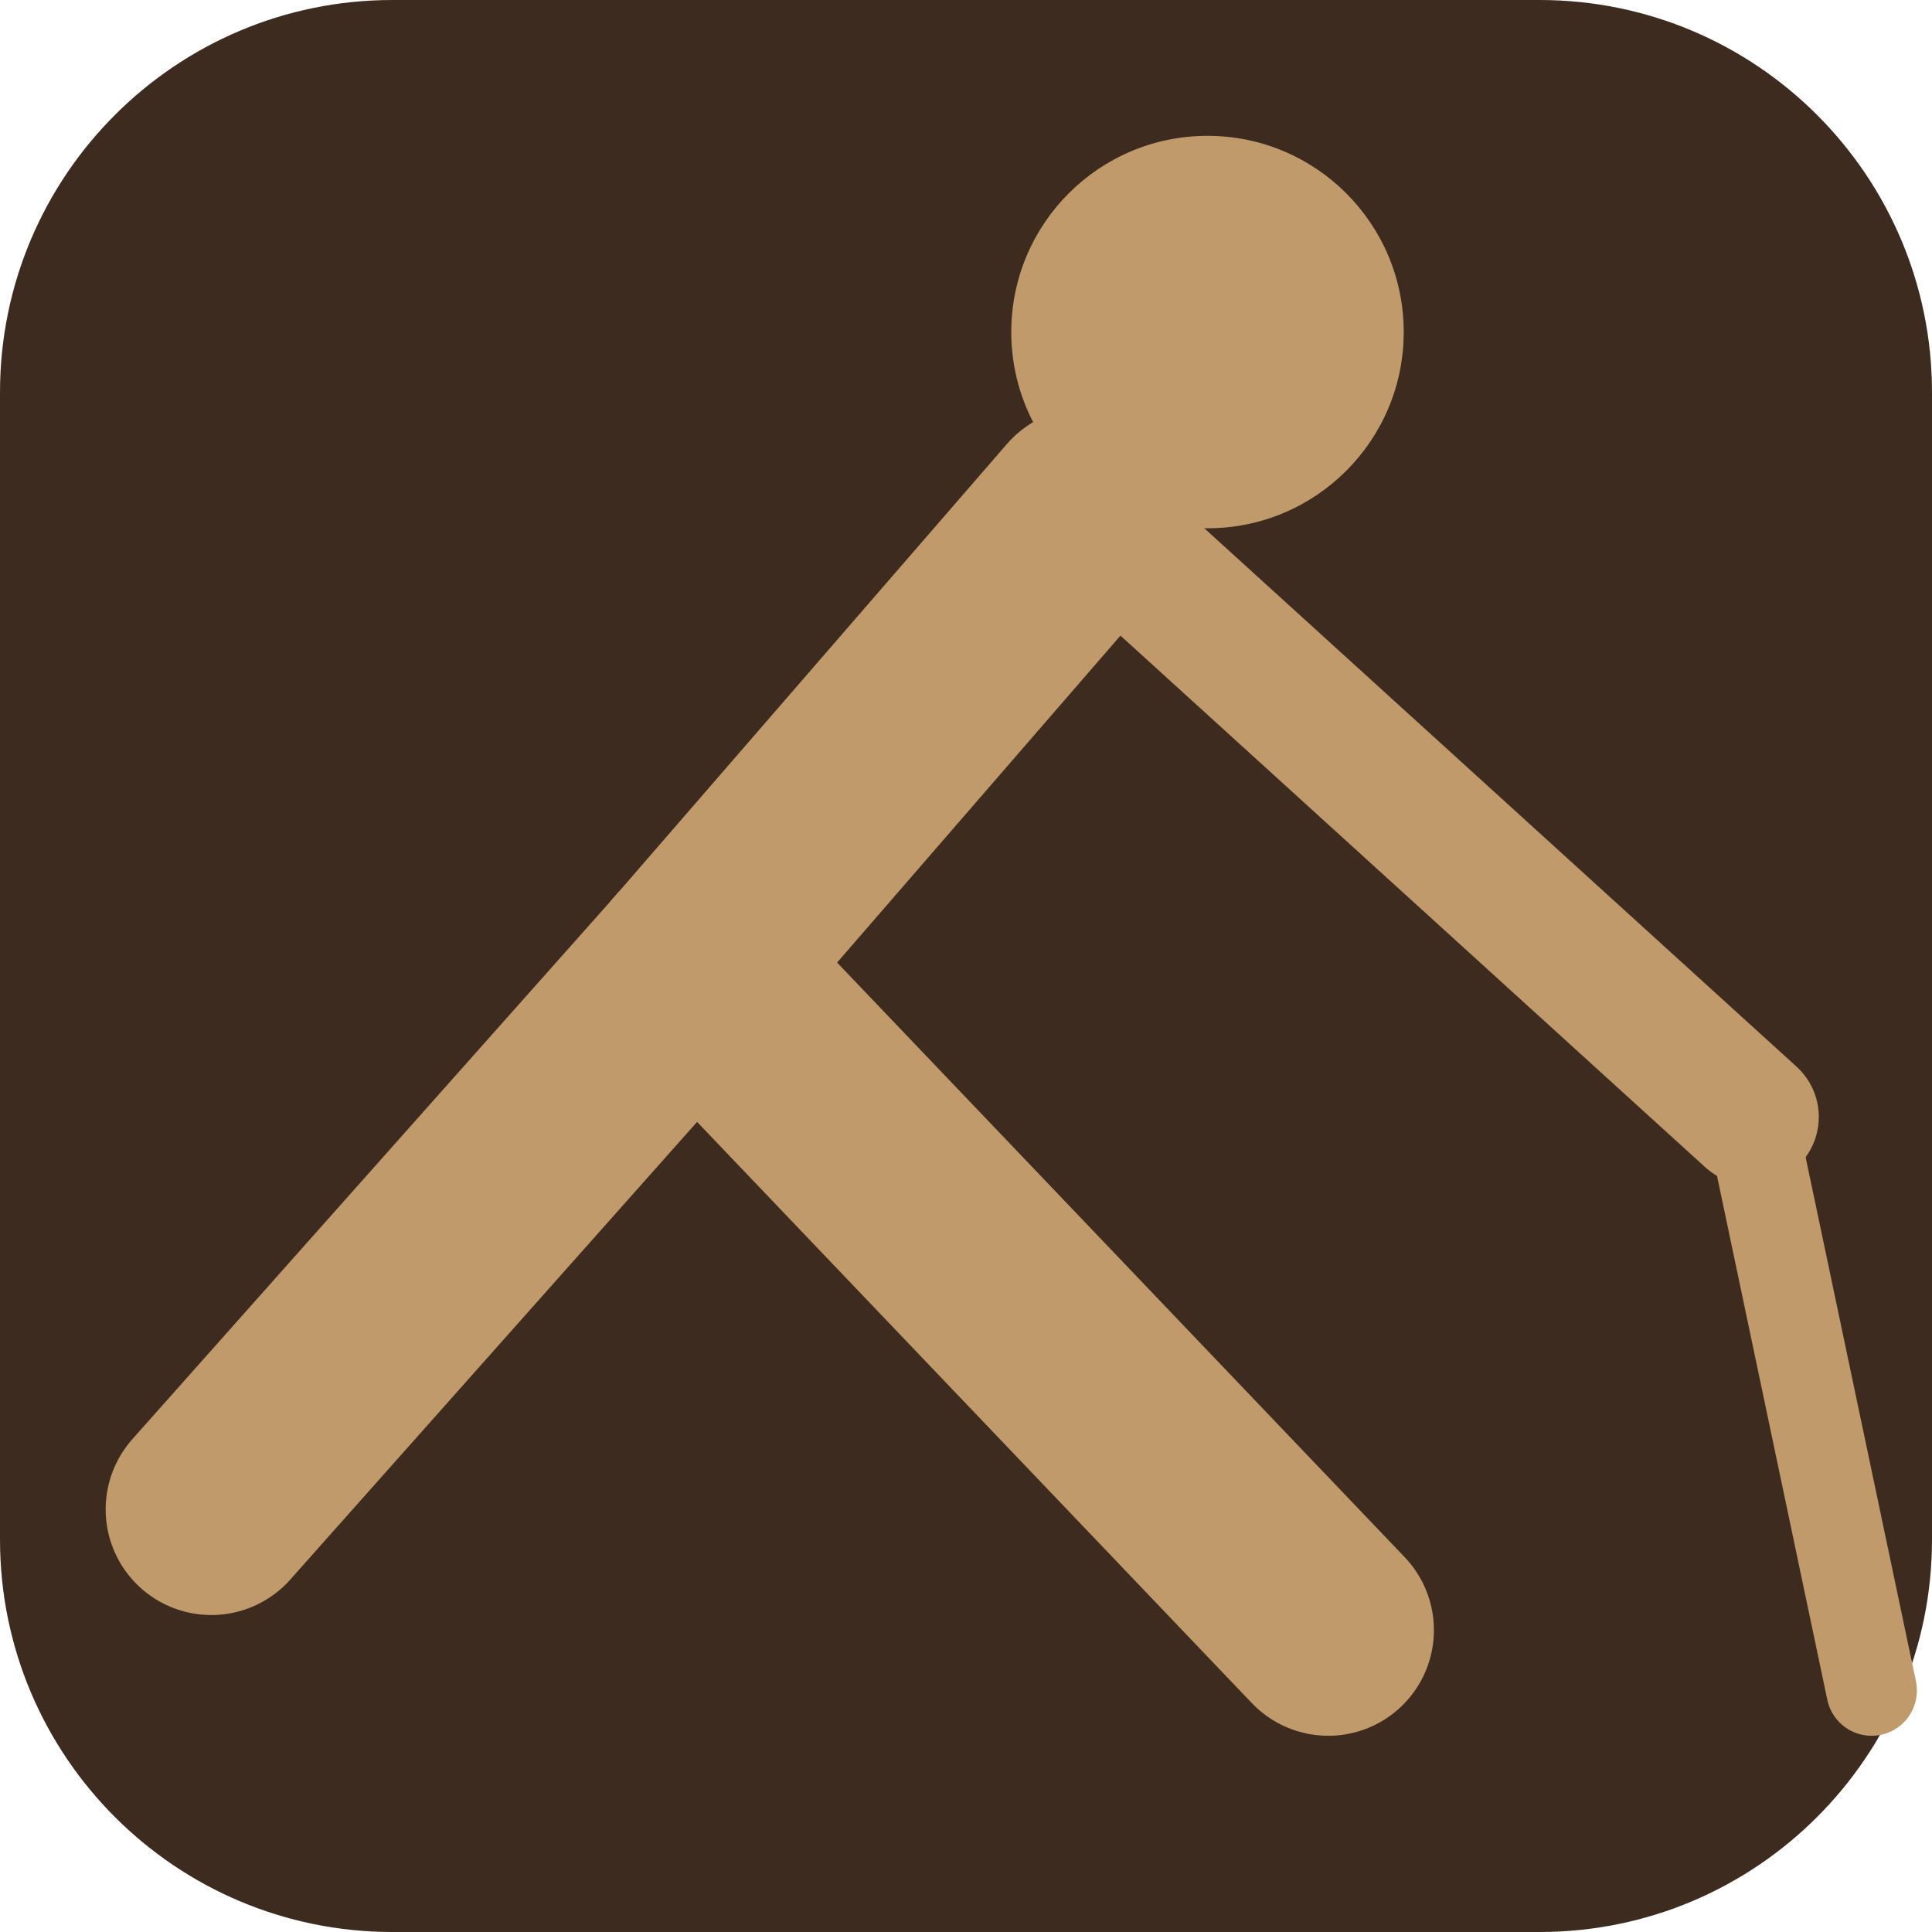
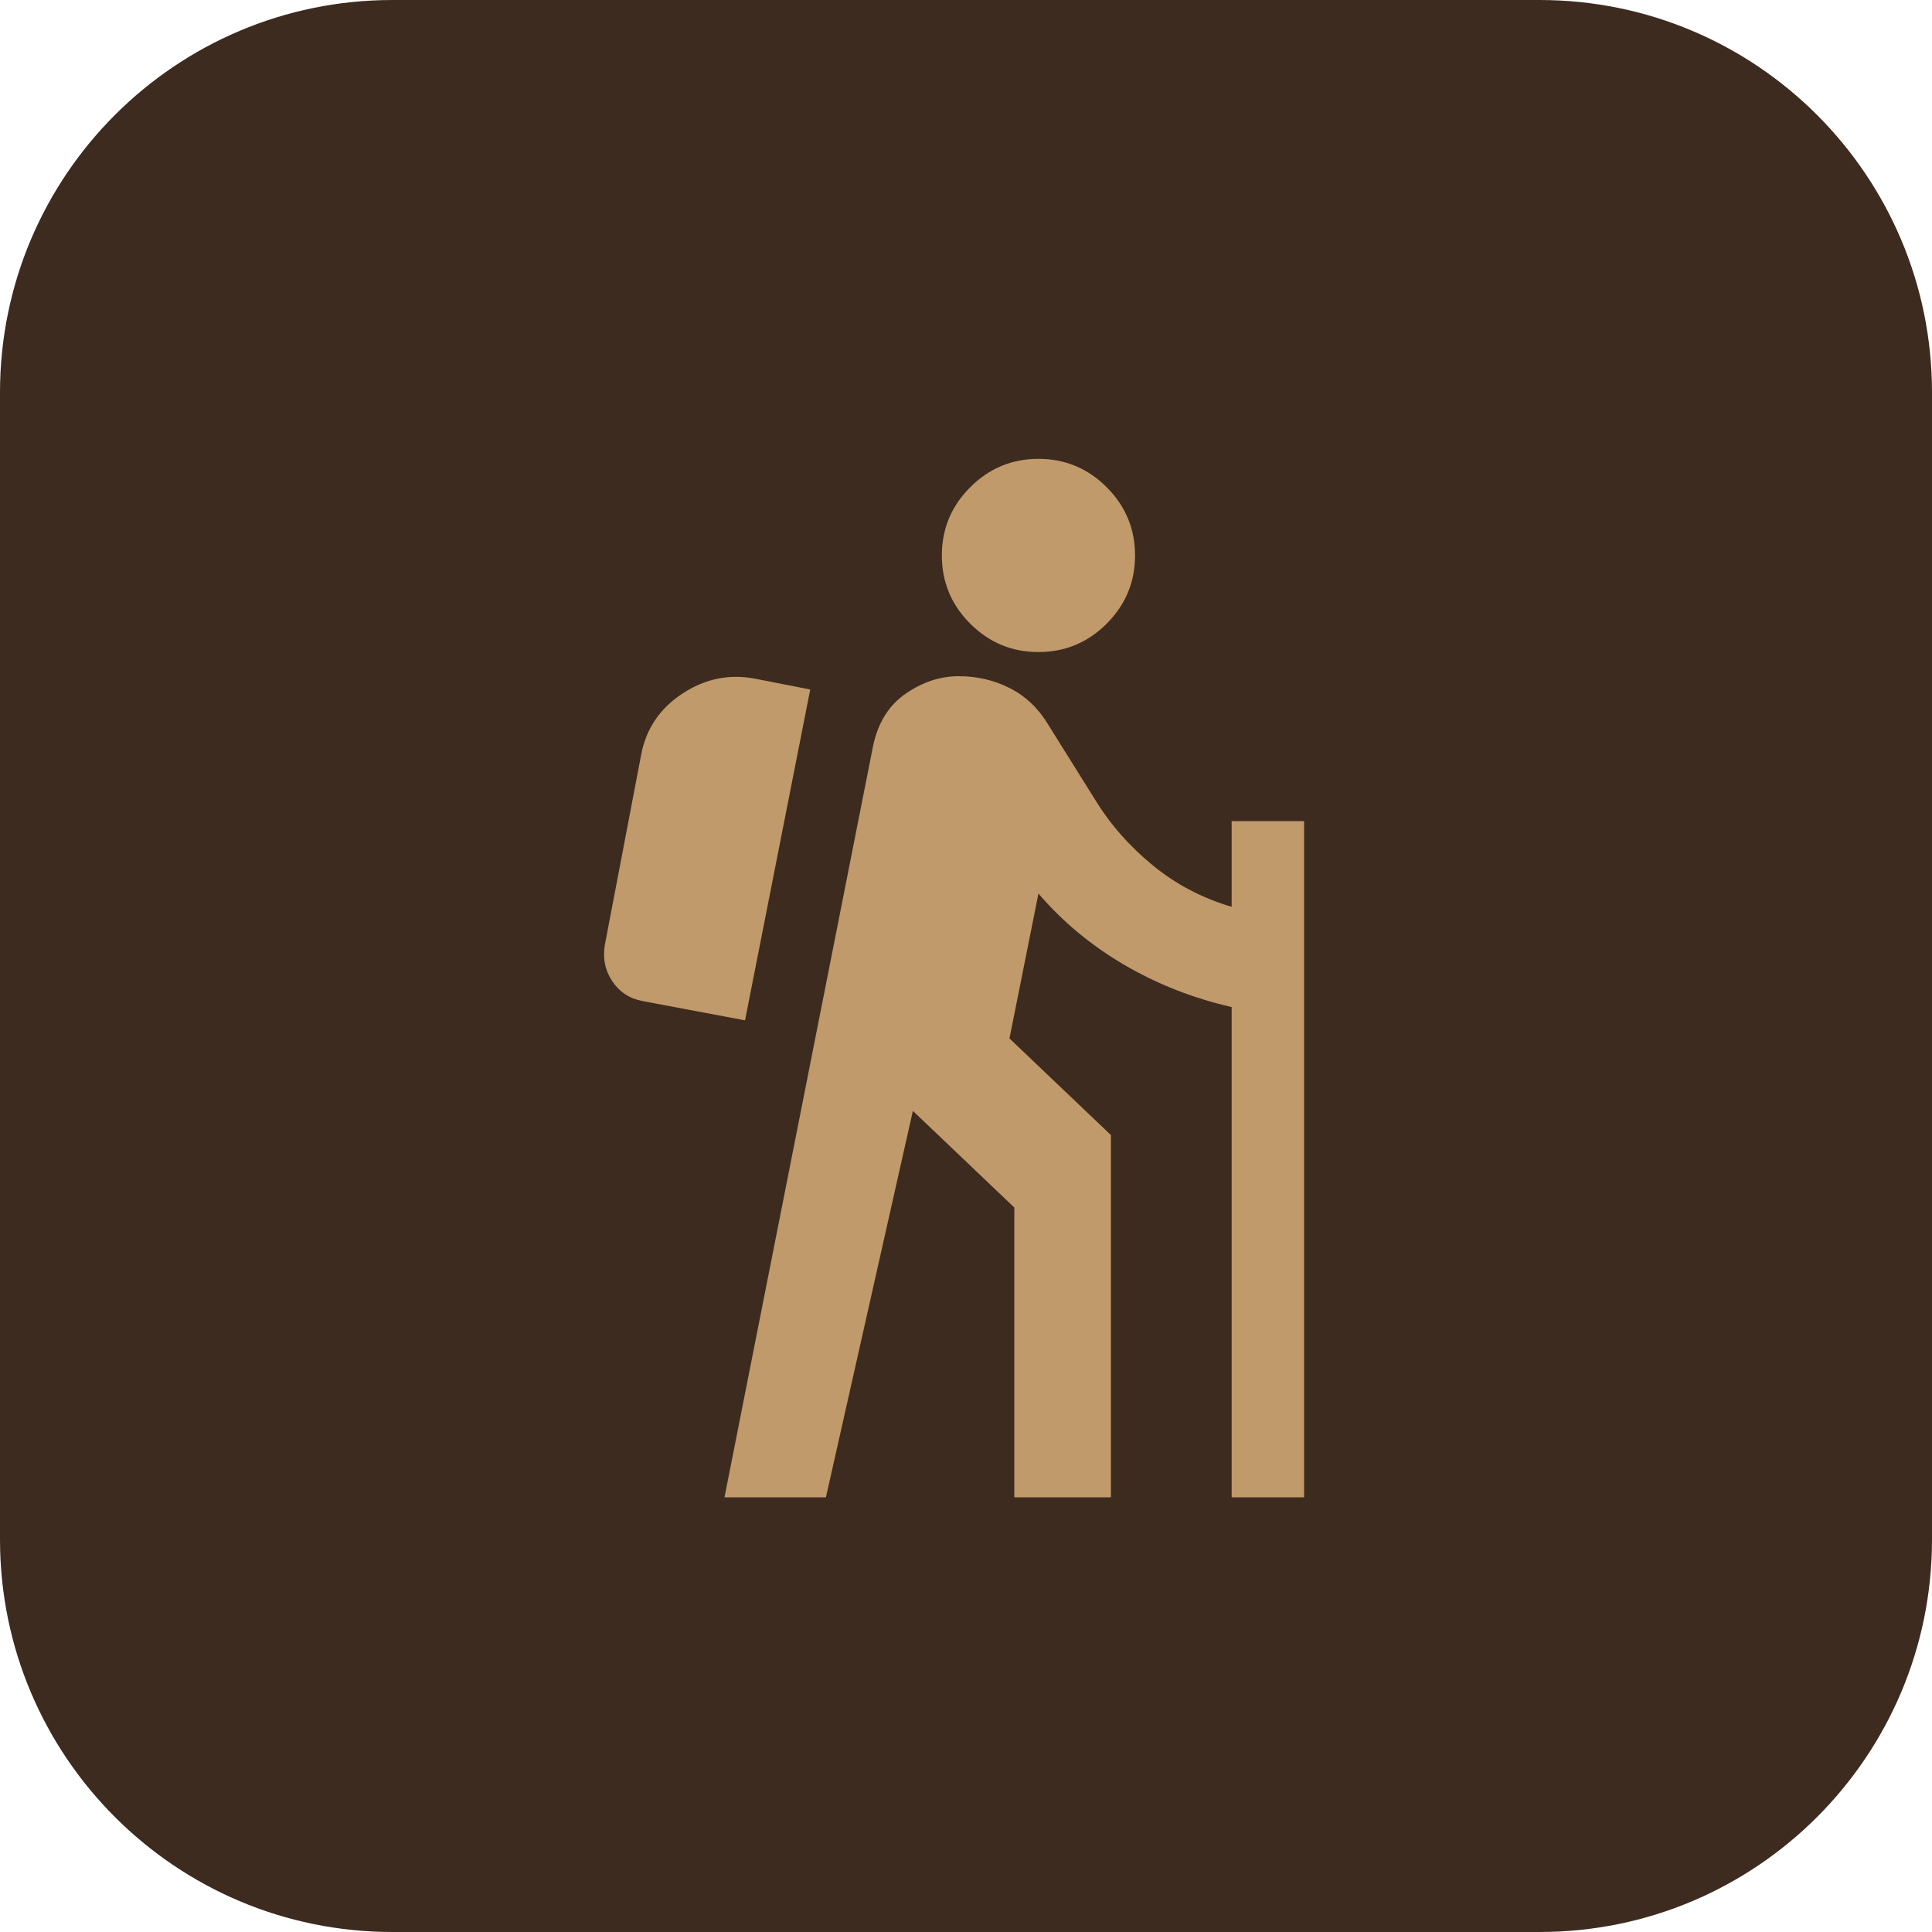
<svg xmlns="http://www.w3.org/2000/svg" viewBox="0 0 128 128">
  <rect width="128" height="128" rx="26" fill="#3D2B1F" />
-   <circle cx="80" cy="22" r="13" fill="#C19A6B" />
-   <g fill="none" stroke="#C19A6B" stroke-linecap="round">
-     <path d="M72 34 L46 64" stroke-width="14" />
-     <path d="M46 64 L88 108" stroke-width="14" />
-     <path d="M46 64 L14 100" stroke-width="14" />
-     <path d="M72 34 L116 74" stroke-width="9" />
-     <path d="M116 74 L124 112" stroke-width="6" />
+   <g transform="translate(25.6, 102.4) scale(0.08)">
+     <path fill="#C19A6B" d="m280-40 123-622q6-29 27-43.5t44-14.5q23 0 42.5 10t31.5 30l40 64q18 29 46.5 52.5T700-529v-71h60v560h-60v-406q-48-11-89-35t-71-59l-24 120 84 80v300h-80v-240l-84-80-72 320h-84Zm17-395-85-16q-16-3-25-16.5t-6-30.5l30-157q6-32 34-50.5t60-12.5l46 9-54 274Zm243-305q-33 0-56.5-23.5T460-820q0-33 23.5-56.5T540-900q33 0 56.5 23.5T620-820q0 33-23.5 56.5T540-740Z" />
  </g>
</svg>
